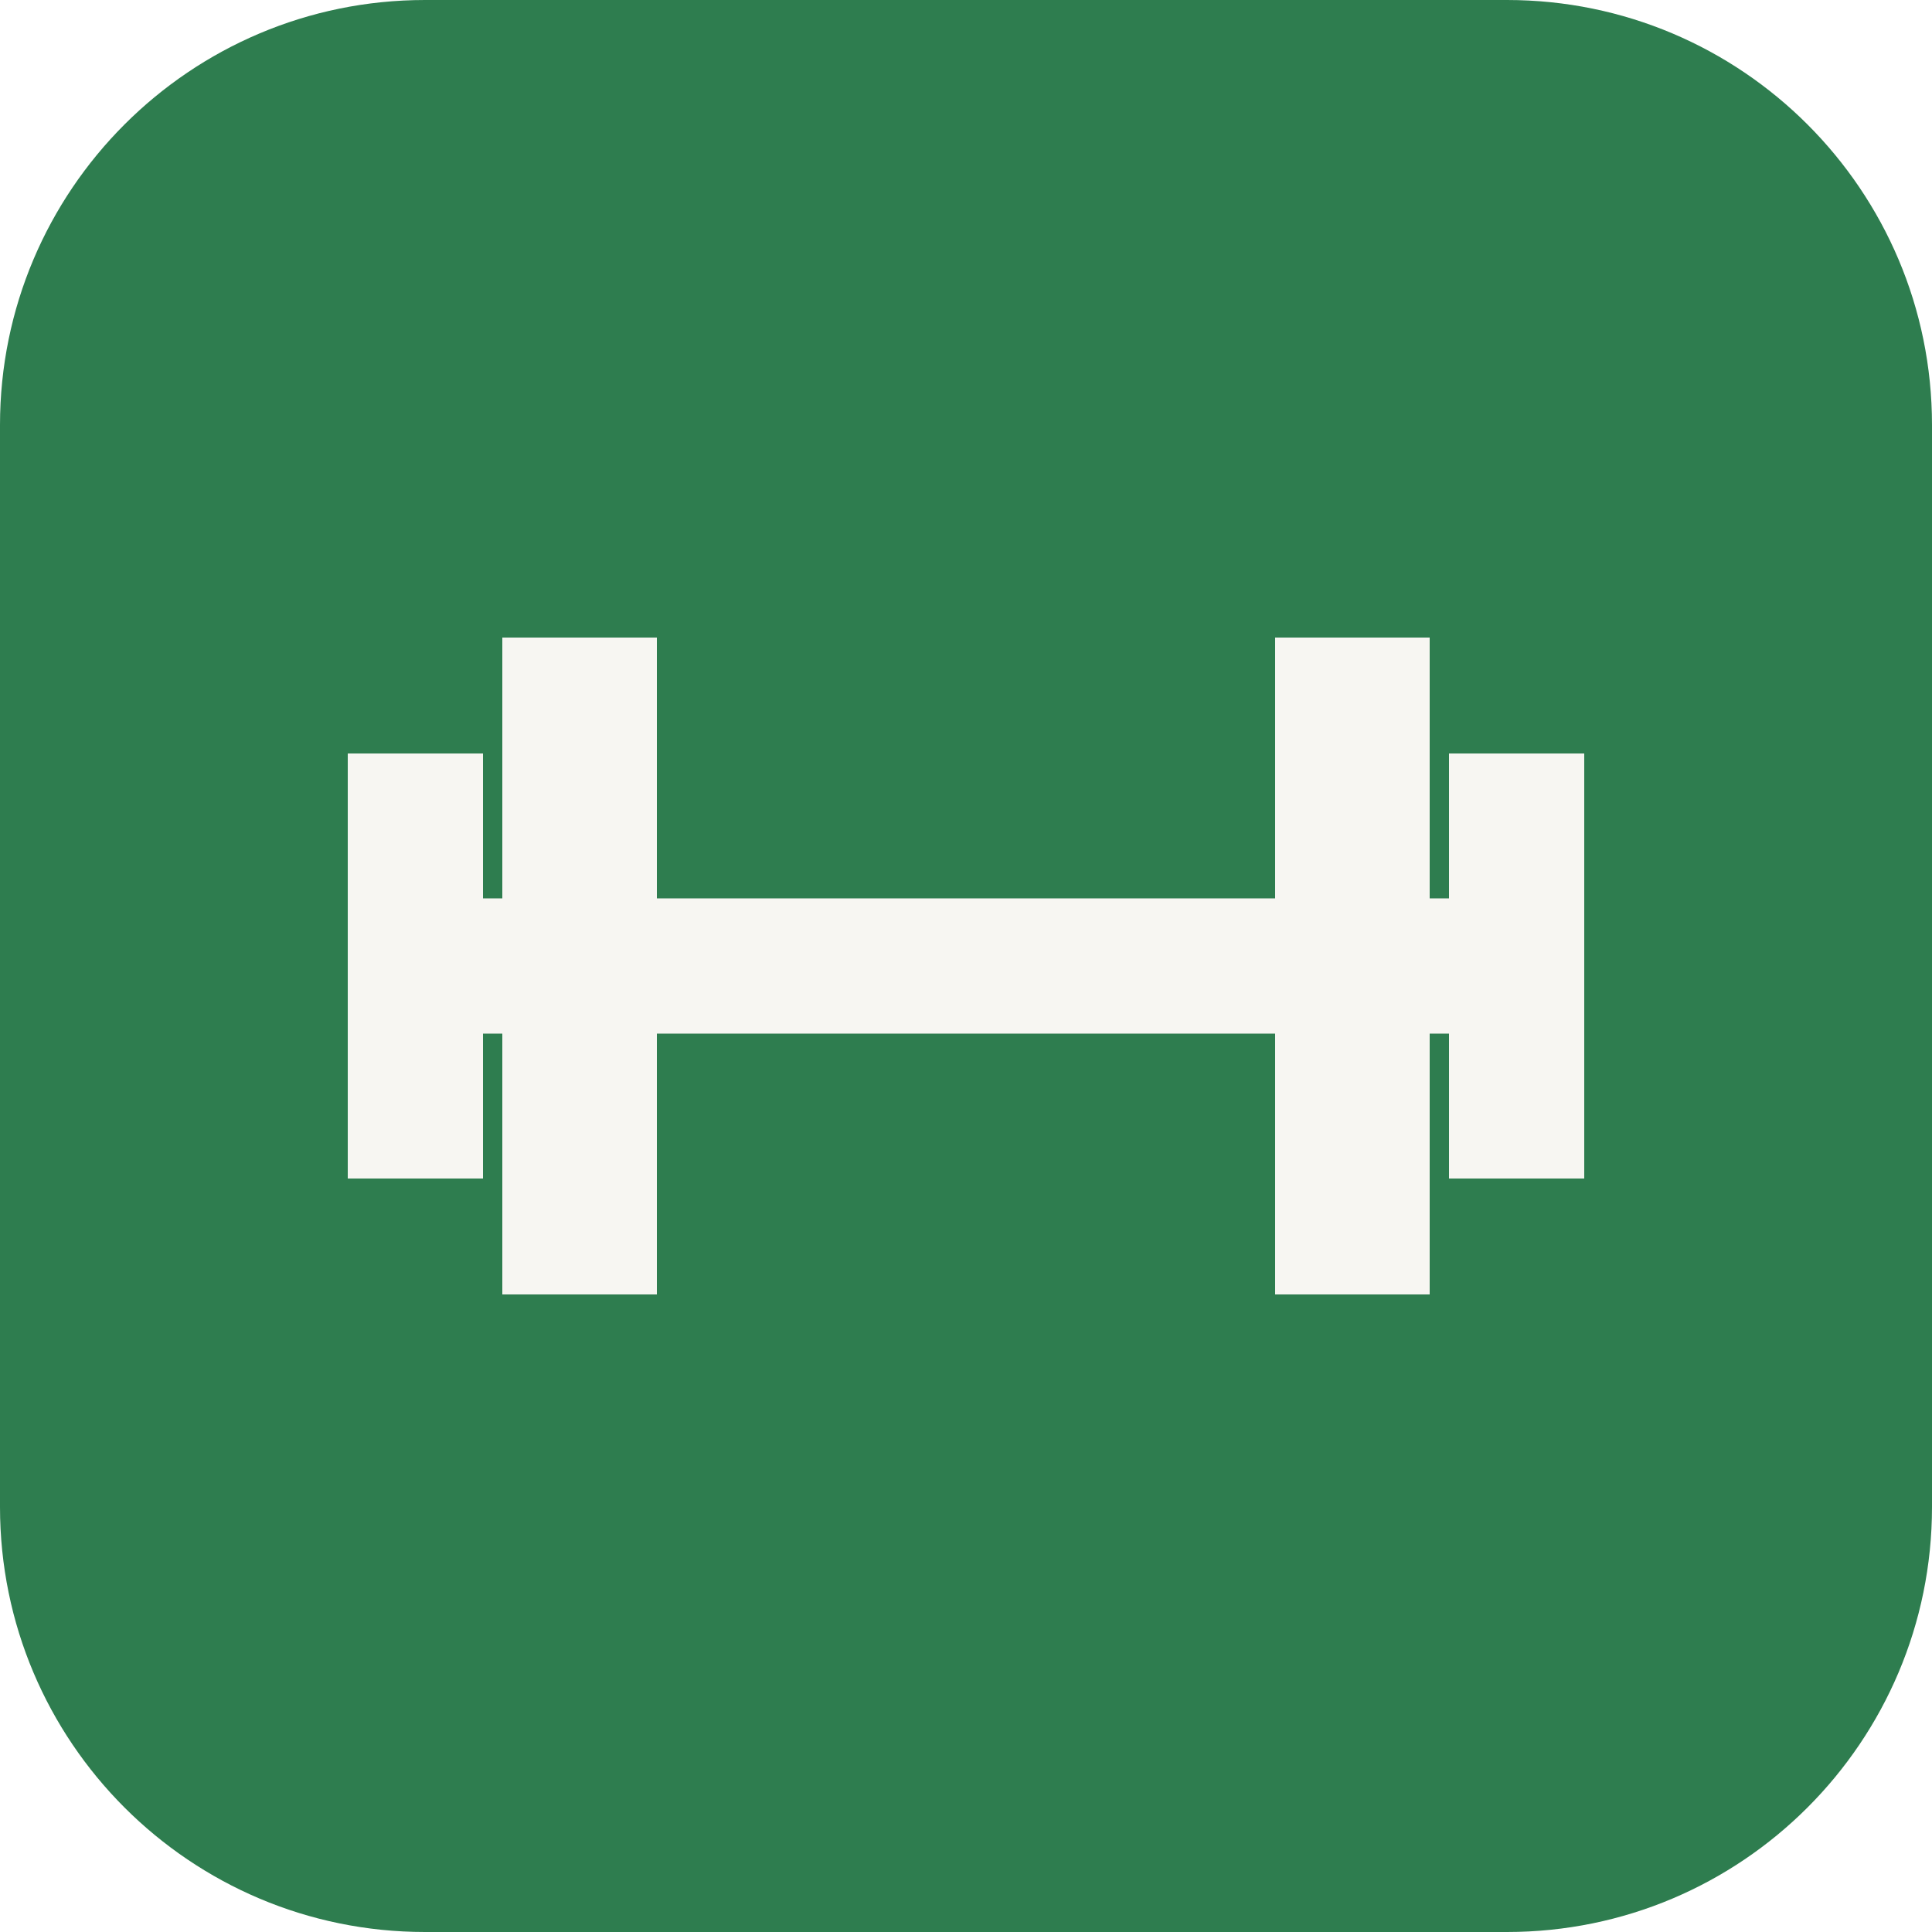
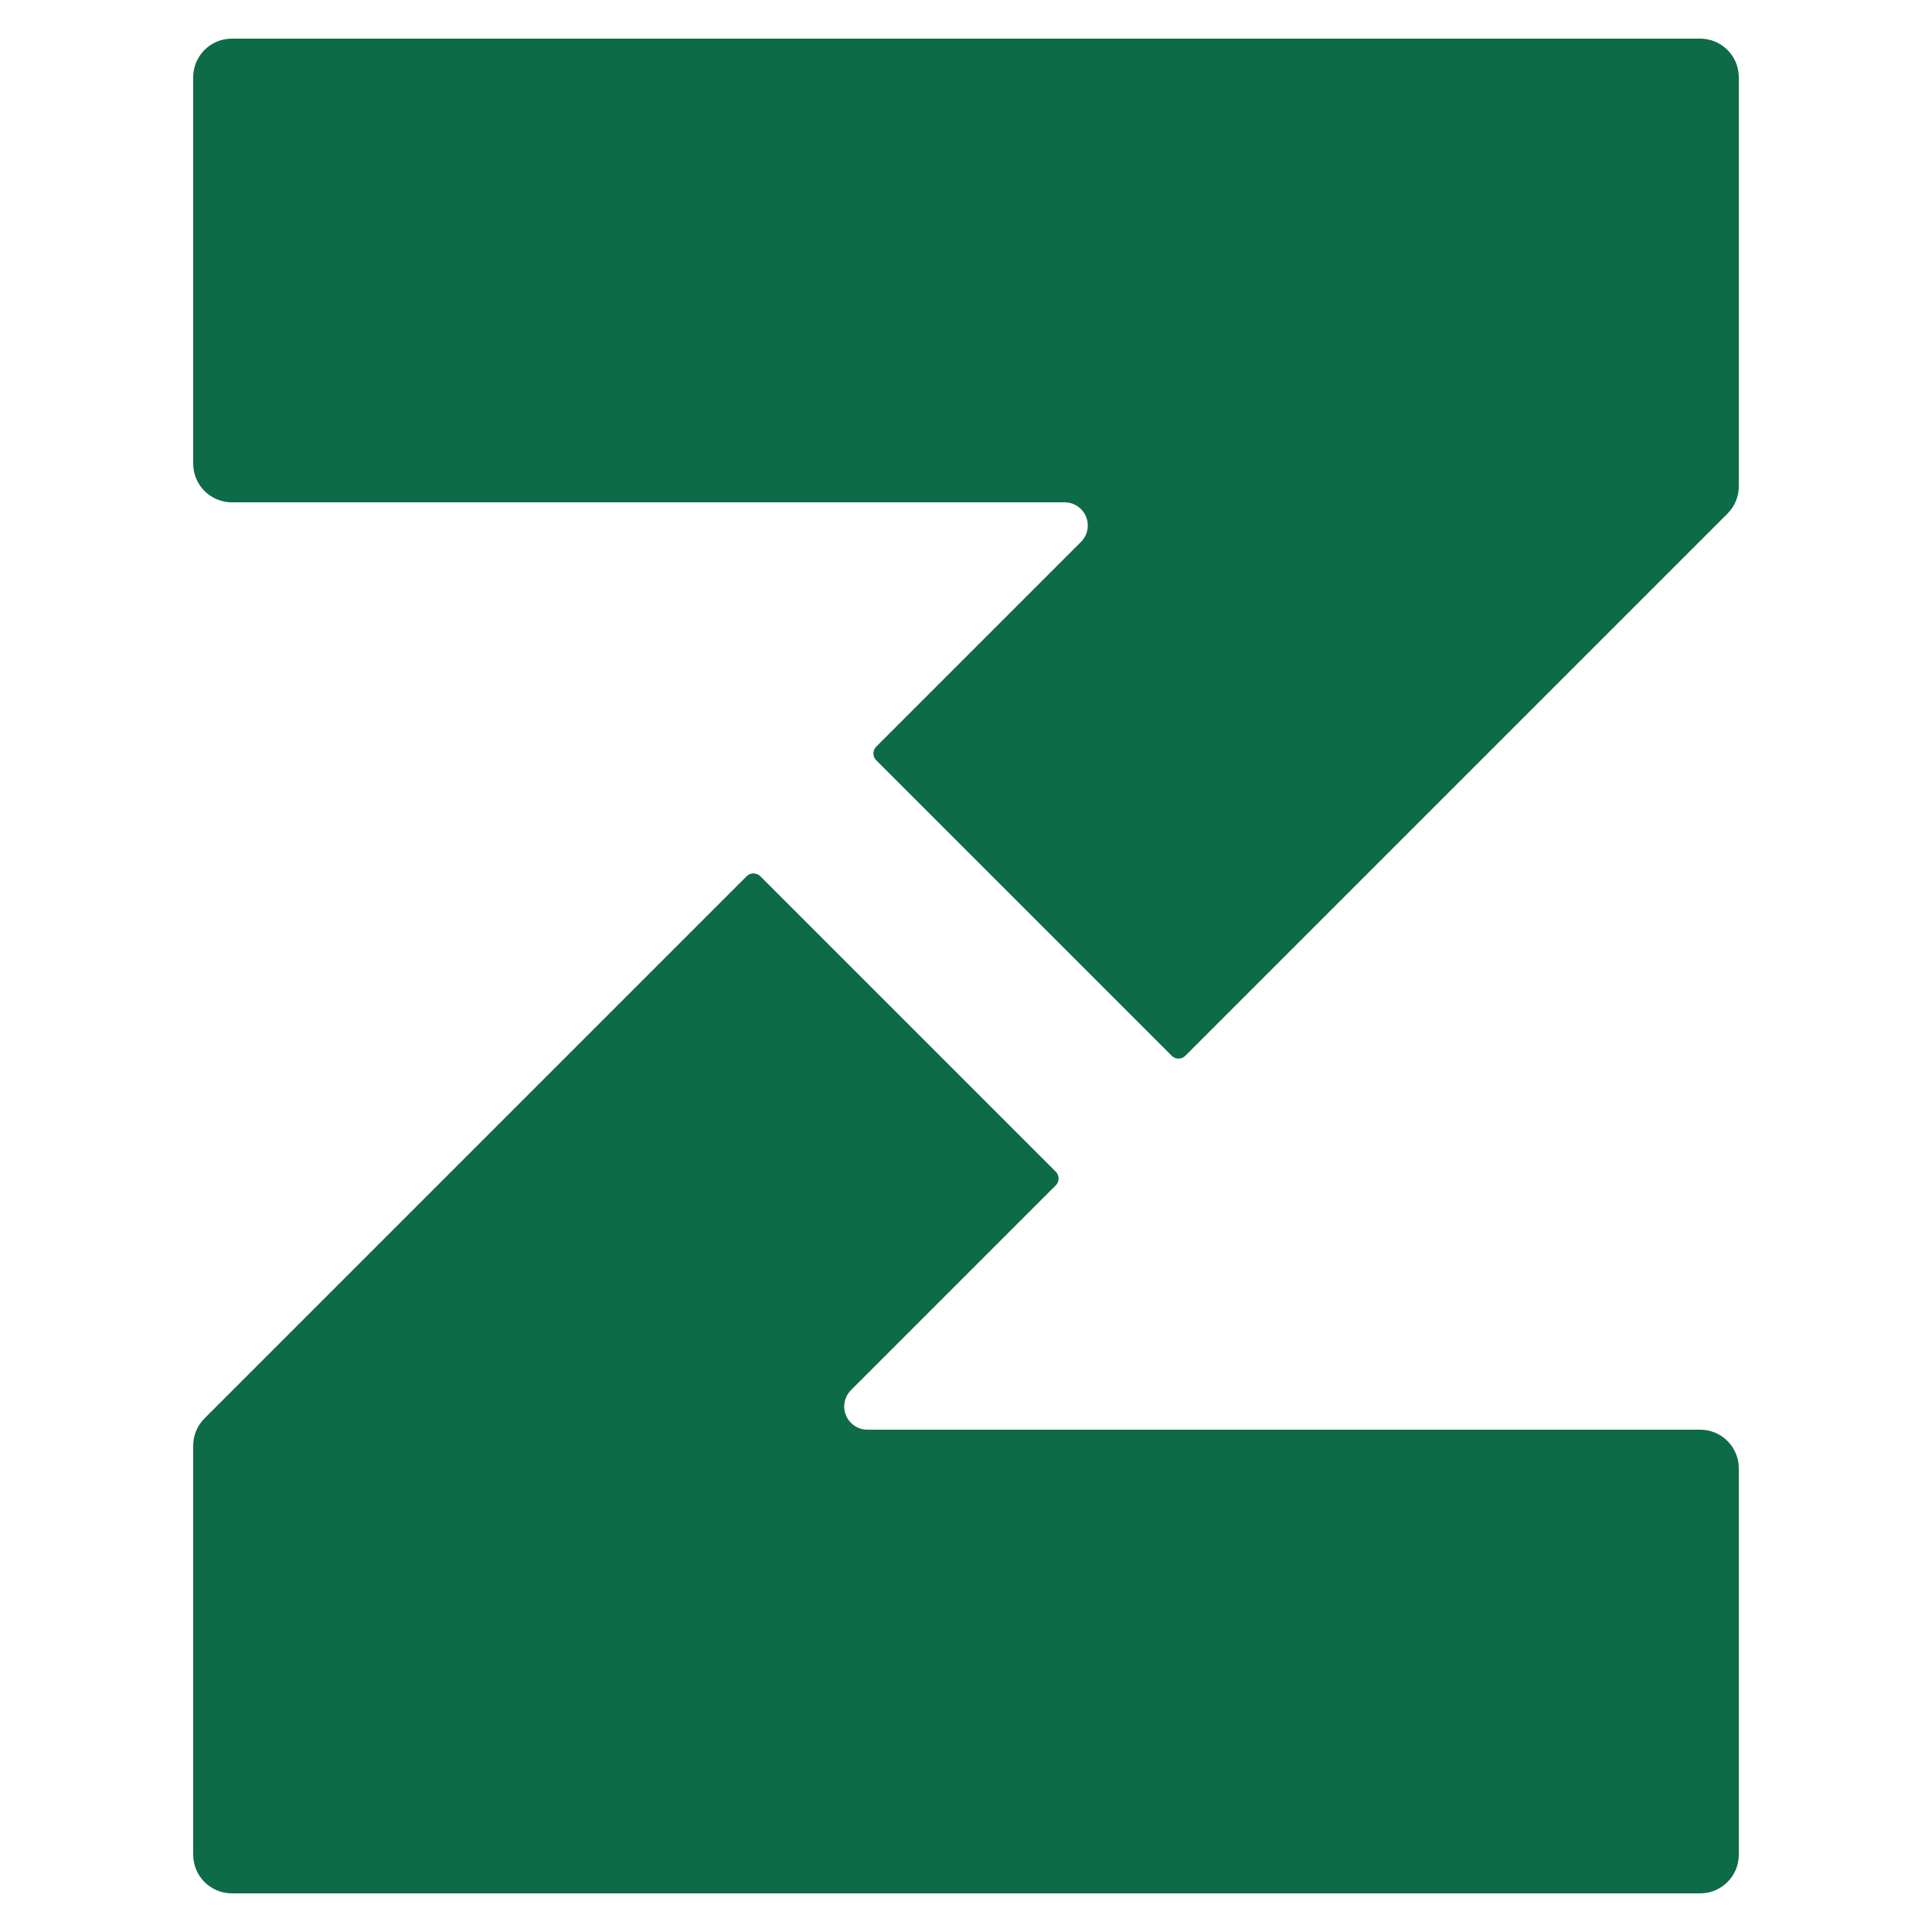
- <svg xmlns="http://www.w3.org/2000/svg" viewBox="0 0 100 100">
-   <rect width="100" height="100" rx="22" fill="#2E7D4F" />
-   <g fill="#F7F6F2">
-     <rect x="20" y="46.5" width="60" height="7" />
-     <rect x="26" y="33" width="8" height="34" />
-     <rect x="66" y="33" width="8" height="34" />
-     <rect x="18" y="39" width="7" height="22" />
-     <rect x="75" y="39" width="7" height="22" />
+ <svg xmlns="http://www.w3.org/2000/svg" viewBox="0 0 256 256" width="256" height="256">
+   <g transform="translate(-35.84 -35.84) scale(1.28)">
+     <path fill="#0E6B47" d="M48 36 A4 4 0 0 1 52 32 L204 32 A4 4 0 0 1 208 36 L208 78.34 A4 4 0 0 1 206.83 81.17 L150.71 137.29 A1 1 0 0 1 149.29 137.29 L118.71 106.71 A1 1 0 0 1 118.71 105.29 L139.9 84.1 A2.4 2.4 0 0 0 138.21 80 L52 80 A4 4 0 0 1 48 76 Z M208 220 A4 4 0 0 1 204 224 L52 224 A4 4 0 0 1 48 220 L48 177.66 A4 4 0 0 1 49.17 174.83 L105.29 118.71 A1 1 0 0 1 106.71 118.71 L137.29 149.29 A1 1 0 0 1 137.29 150.71 L116.1 171.9 A2.4 2.4 0 0 0 117.79 176 L204 176 A4 4 0 0 1 208 180 Z" />
  </g>
</svg>
